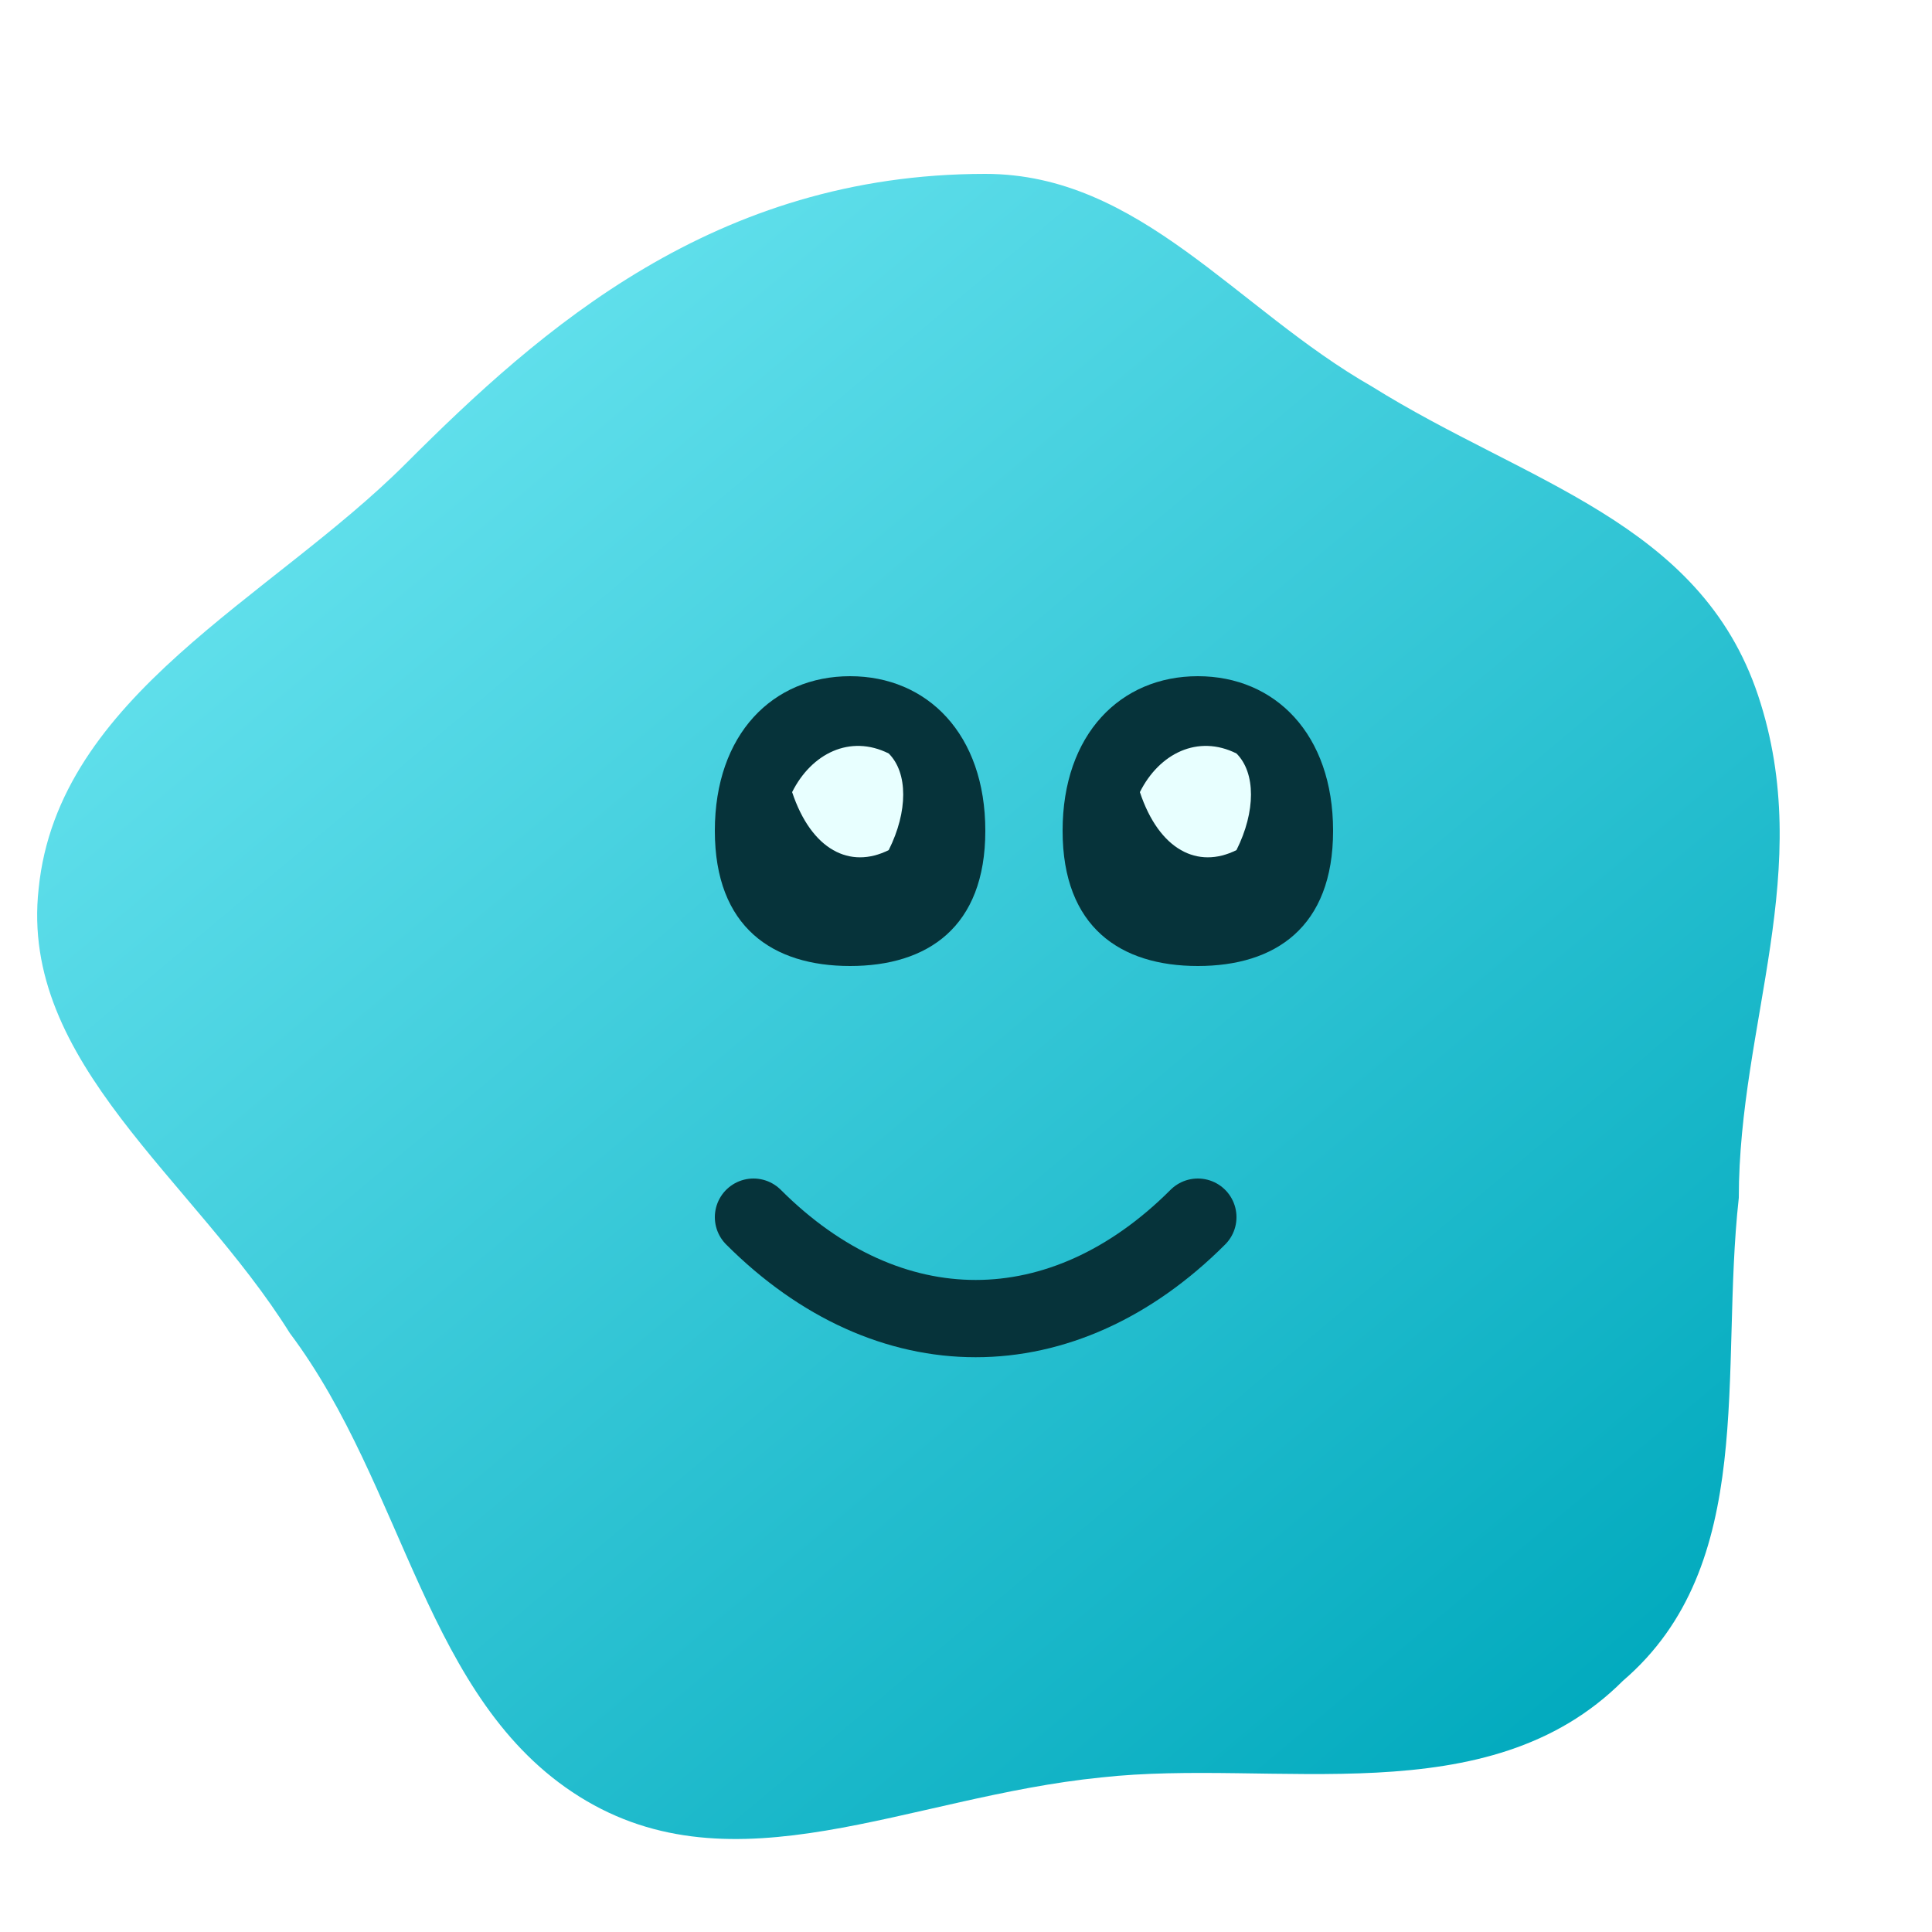
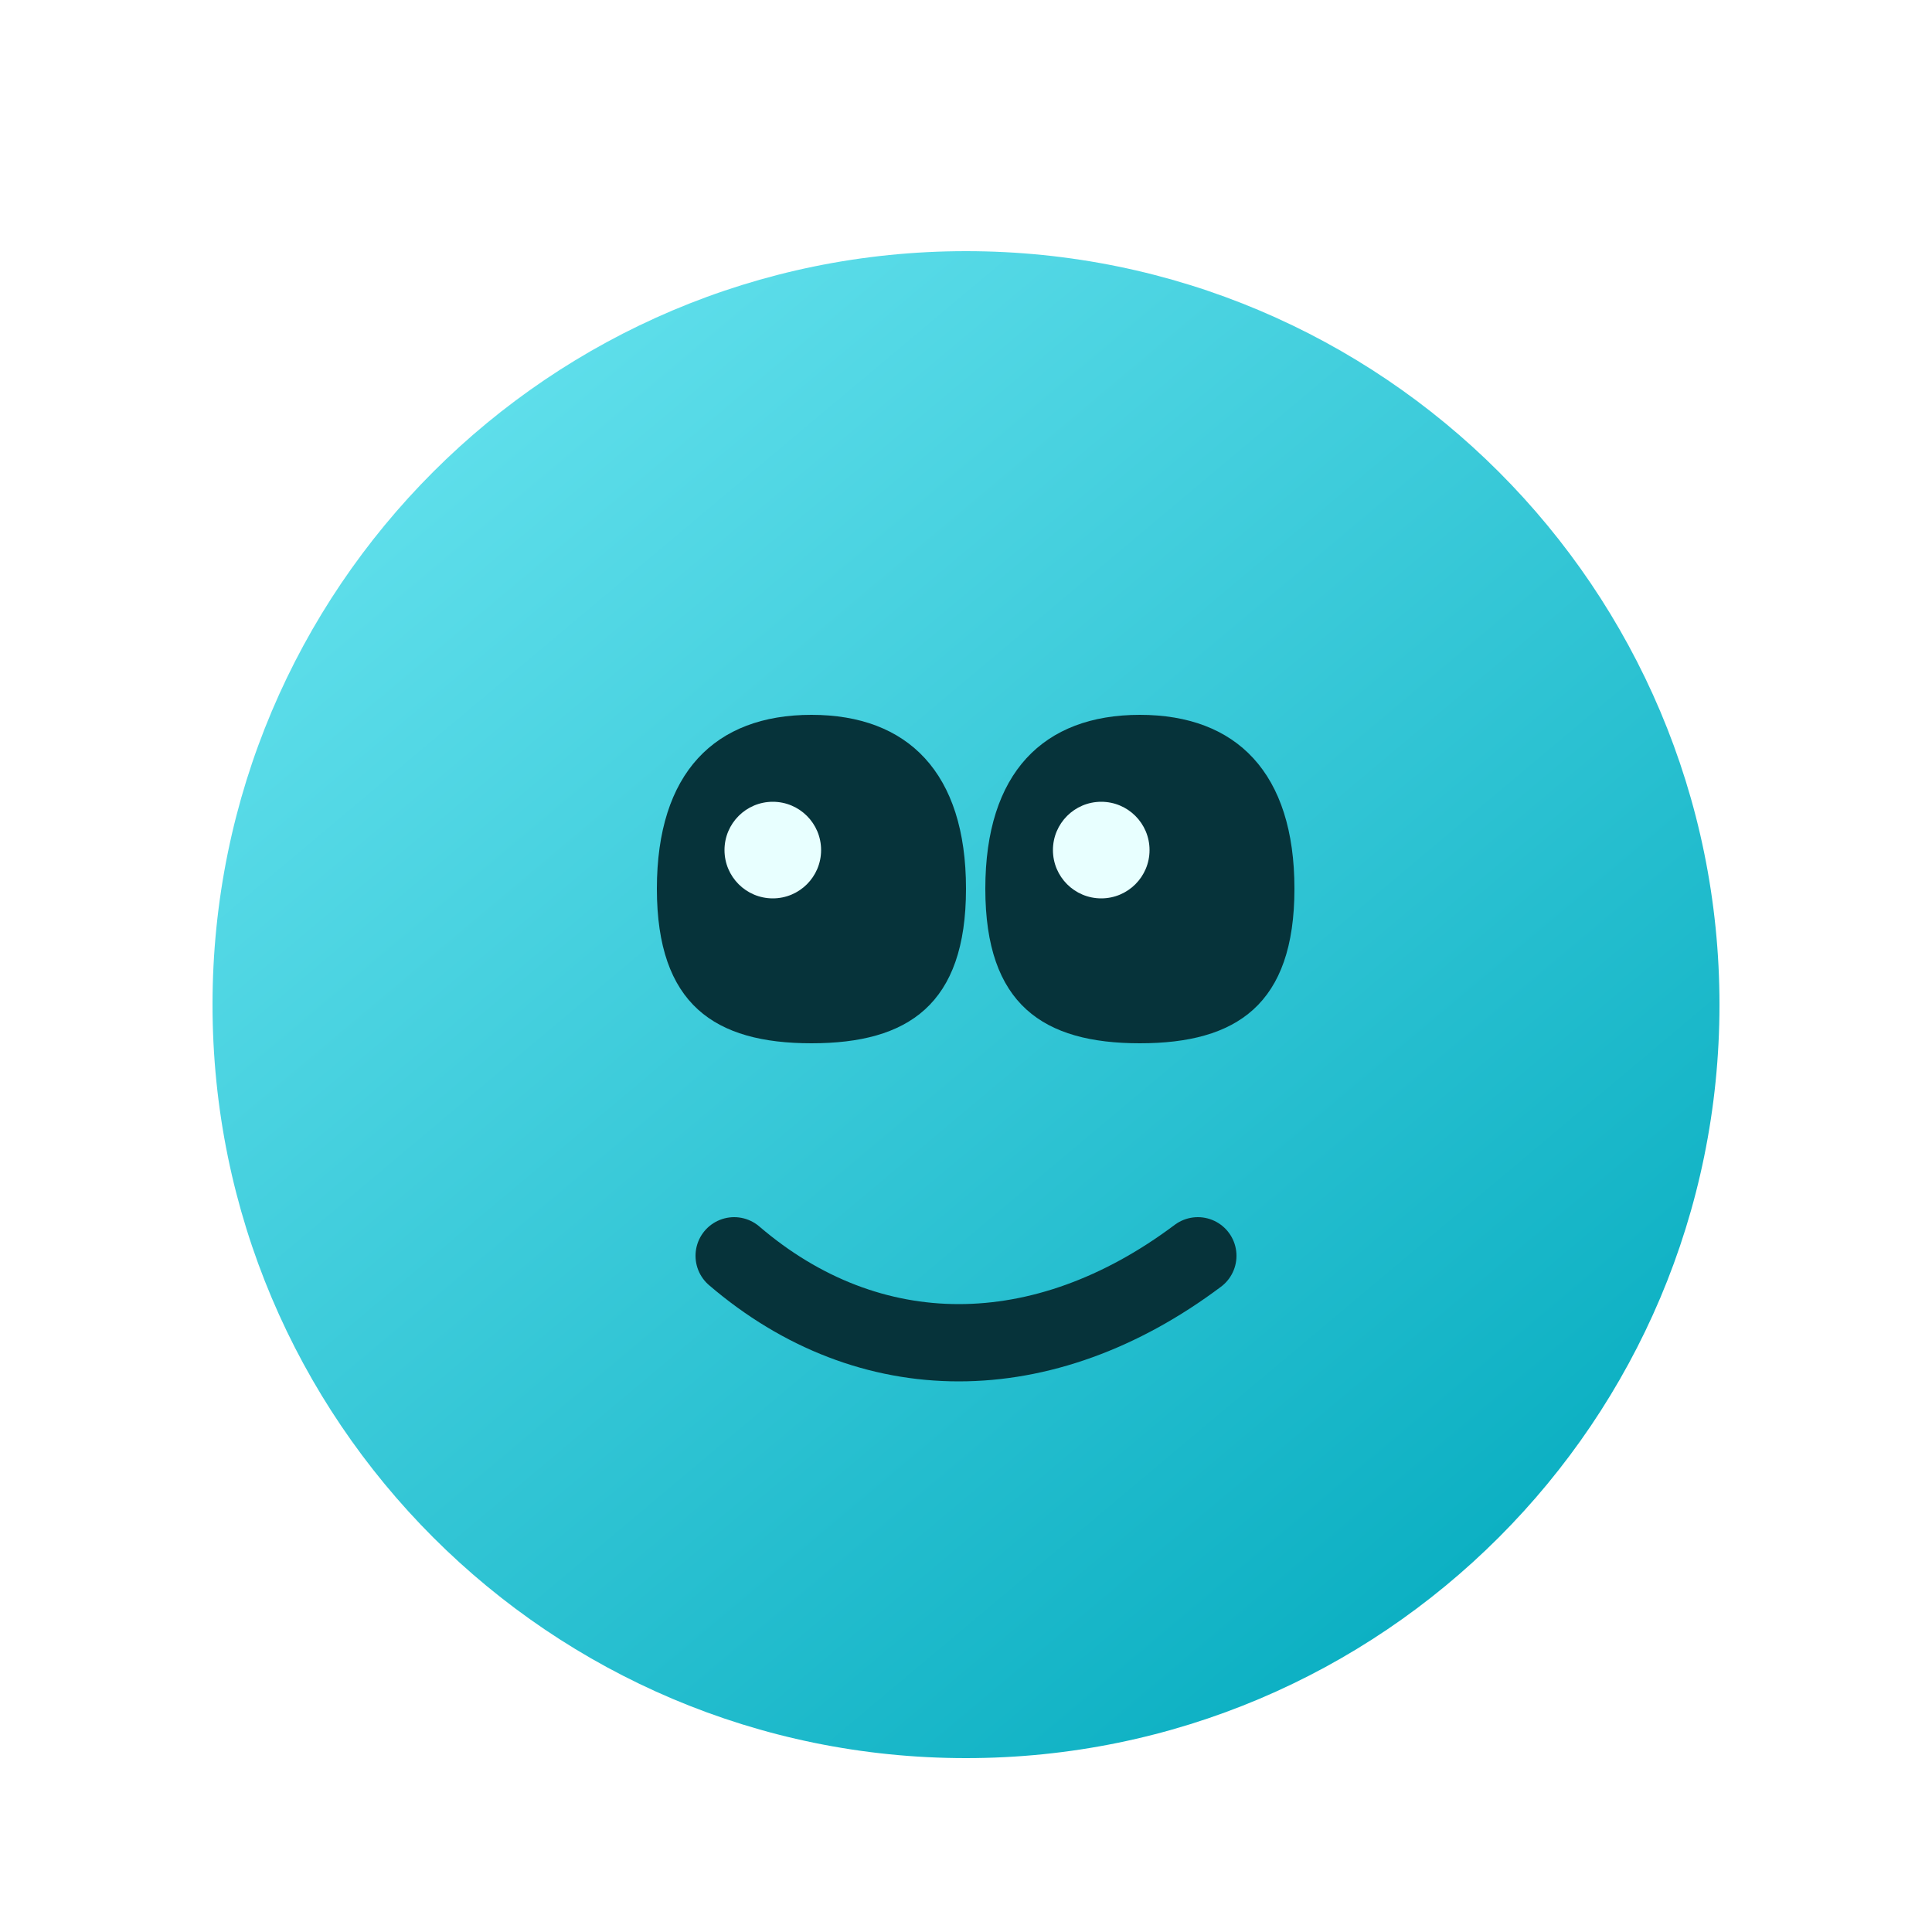
<svg xmlns="http://www.w3.org/2000/svg" viewBox="0 0 100 100" role="img" aria-labelledby="title">
  <defs>
    <linearGradient id="assist-blob" x1="15" y1="10" x2="83" y2="91" gradientUnits="userSpaceOnUse">
      <stop stop-color="#6ee7f2" />
      <stop offset="1" stop-color="#00a9bd" />
    </linearGradient>
  </defs>
-   <path fill="url(#assist-blob)" d="M51 9c8 0 13 7 20 11 8 5 17 7 20 16 3 9-1 17-1 26-1 9 1 19-6 25-7 7-18 4-27 5-10 1-19 6-27 1-8-5-9-16-15-24-5-8-14-14-13-23 1-10 12-15 19-22C28 17 37 9 51 9Z" />
-   <path fill="#06333a" d="M37 43c0-5 3-8 7-8s7 3 7 8-3 7-7 7-7-2-7-7Zm18 0c0-5 3-8 7-8s7 3 7 8-3 7-7 7-7-2-7-7Z" />
-   <path fill="#e8ffff" d="M41 41c1-2 3-3 5-2 1 1 1 3 0 5-2 1-4 0-5-3Zm18 0c1-2 3-3 5-2 1 1 1 3 0 5-2 1-4 0-5-3Z" />
-   <path fill="none" stroke="#06333a" stroke-linecap="round" stroke-width="4" d="M39 63c7 7 16 7 23 0" />
+   <circle cx="50" cy="52" r="39" fill="url(#assist-blob)" />
+   <path fill="#06333a" d="M34 46c0-6 3-9 8-9s8 3 8 9-3 8-8 8-8-2-8-8Zm17 0c0-6 3-9 8-9s8 3 8 9-3 8-8 8-8-2-8-8Z" />
+   <circle cx="40" cy="44" r="2.5" fill="#e8ffff" />
+   <circle cx="57" cy="44" r="2.5" fill="#e8ffff" />
+   <path fill="none" stroke="#06333a" stroke-linecap="round" stroke-width="4" d="M38 65c7 6 16 6 24 0" />
</svg>
